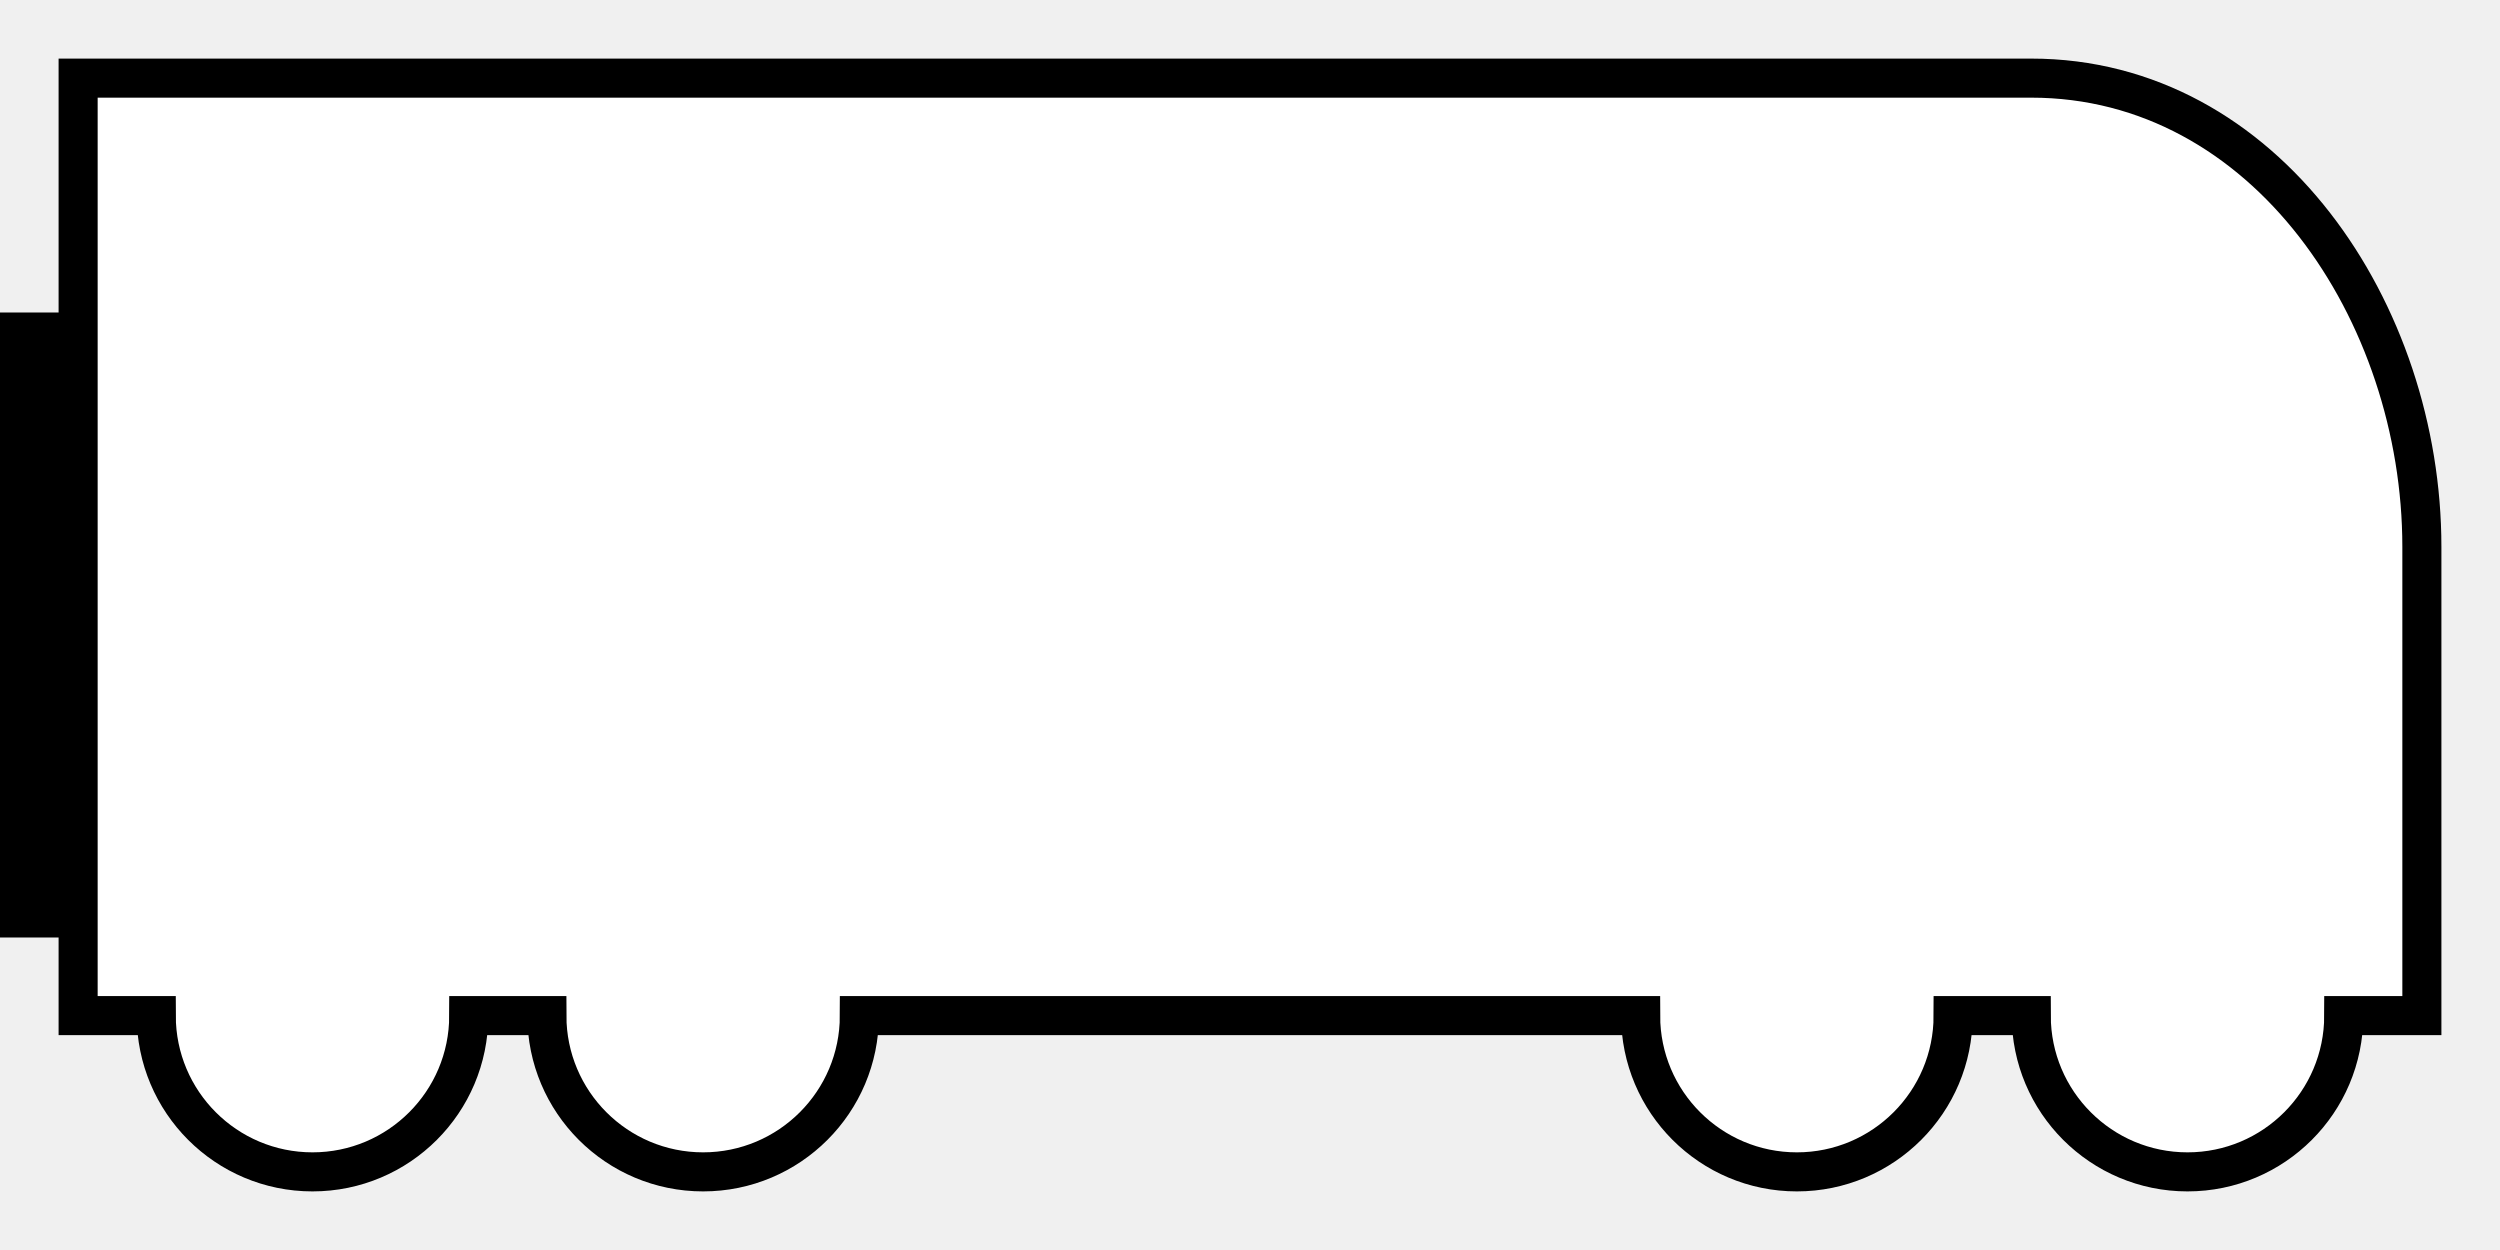
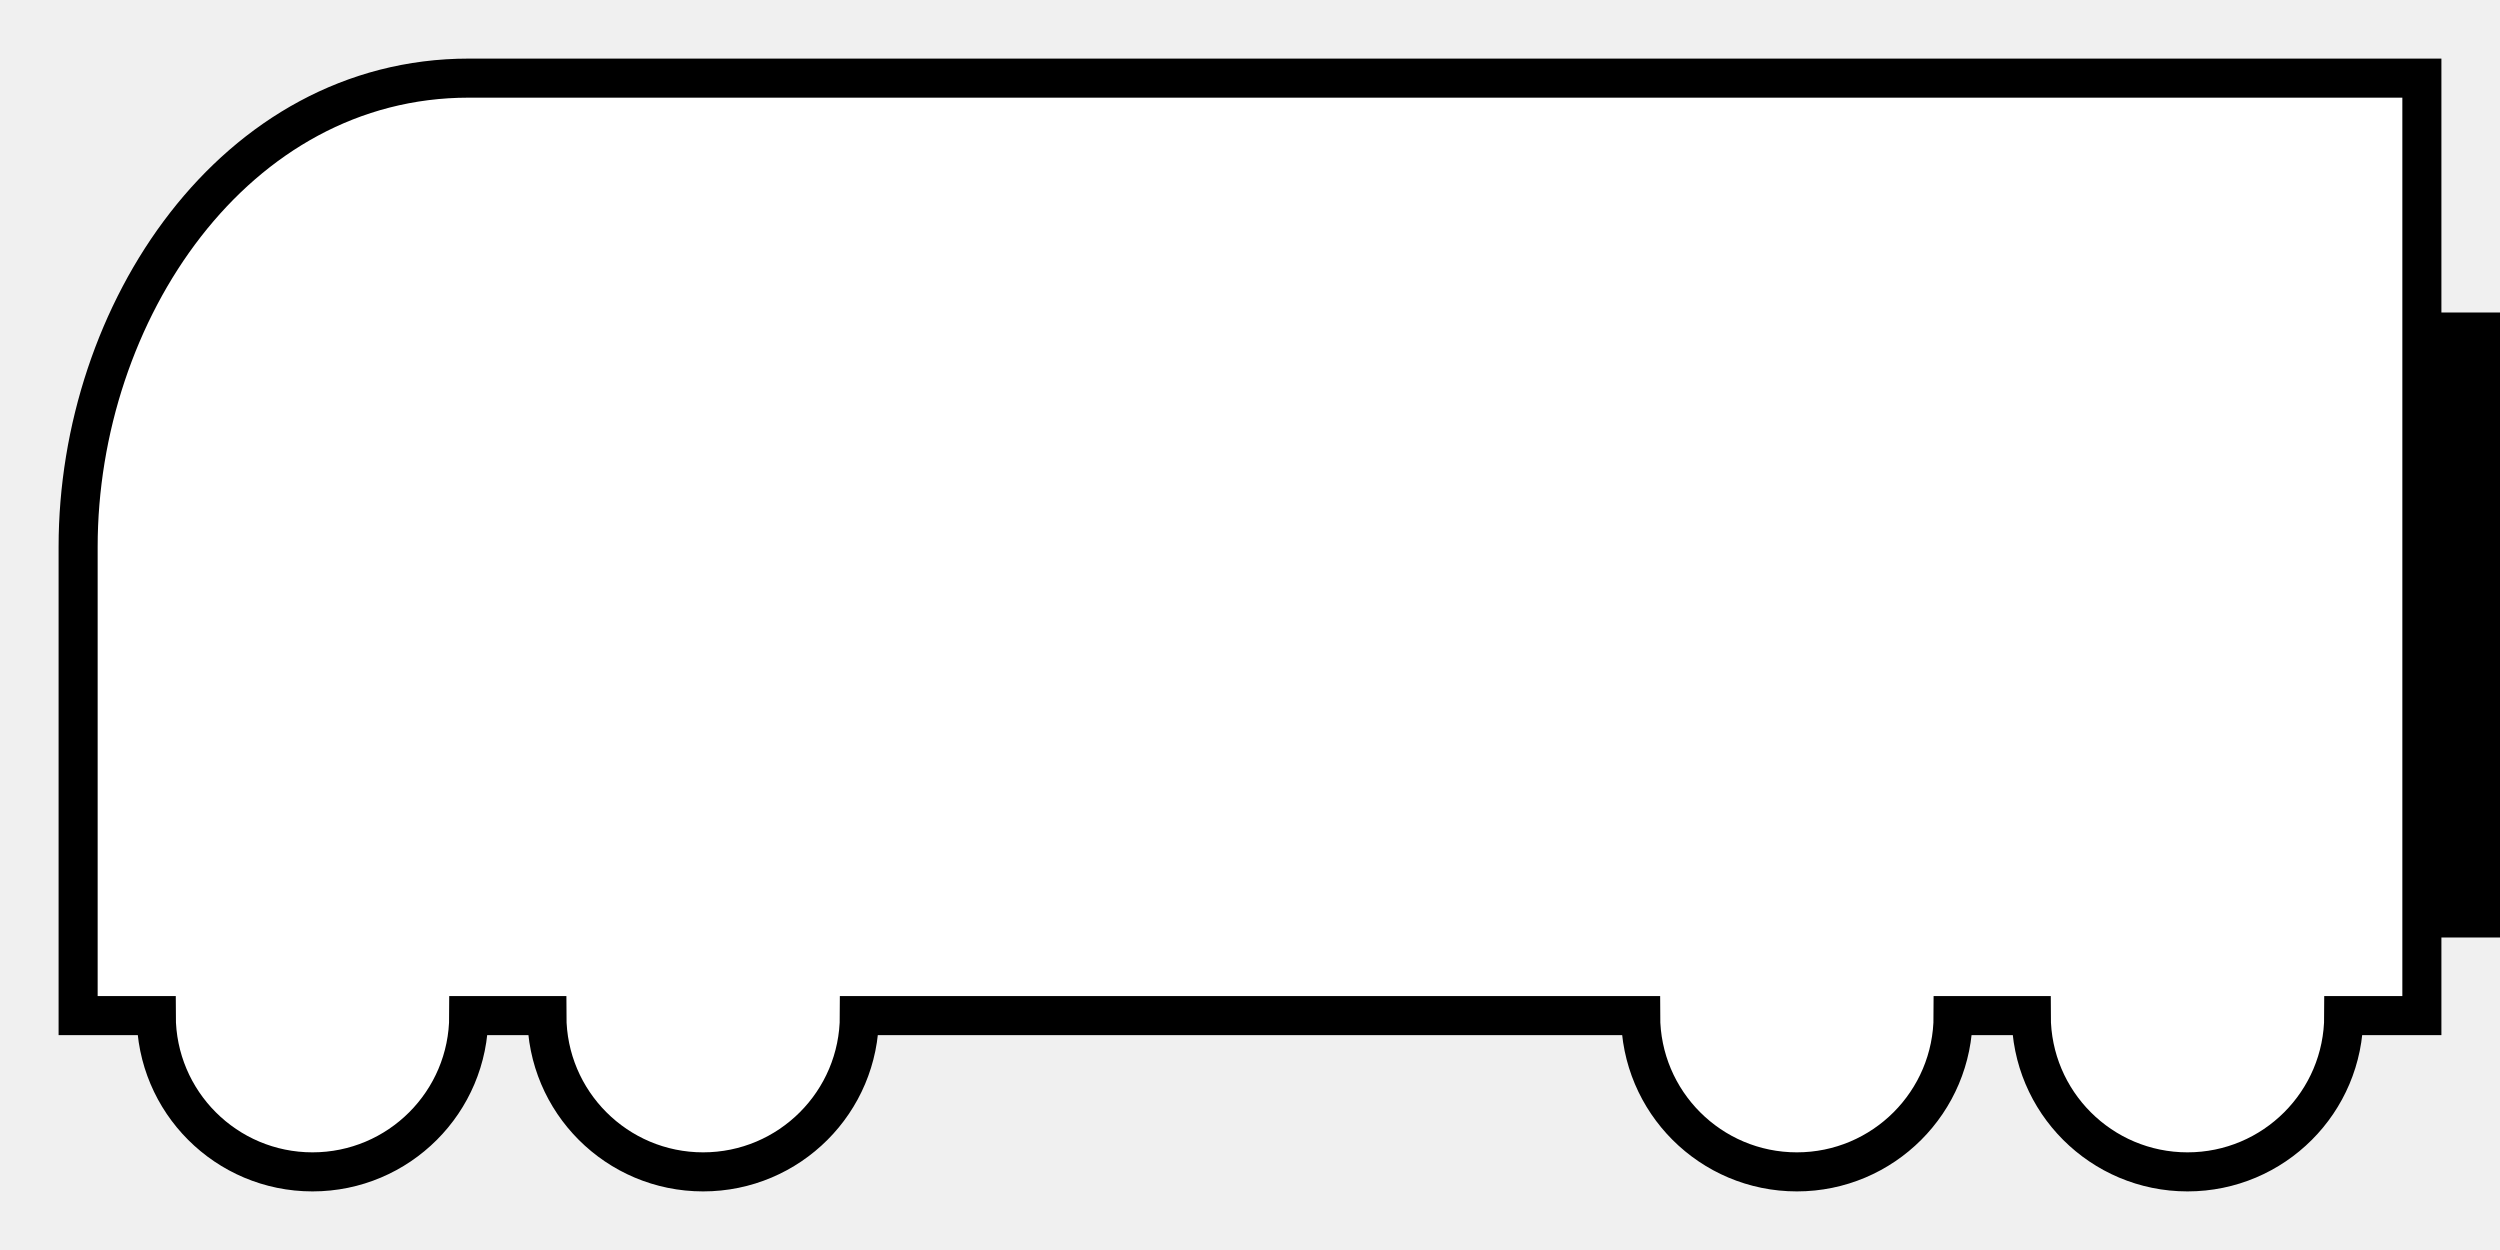
<svg xmlns="http://www.w3.org/2000/svg" width="128" height="64" viewBox="0 0 128 64" version="1.1" id="svg1" xml:space="preserve">
  <defs id="defs1" />
  <g id="layer1">
-     <path style="fill:#af9422;stroke:#000000;stroke-width:4;stroke-dasharray:none" d="M 2,48 V 16" id="path3-8" />
-     <path id="path1-1-8" style="fill:#ffffff;fill-opacity:1;stroke:#000000;stroke-width:2;stroke-dasharray:none;stroke-opacity:1" d="m 104,4 c 12,0 20,12 20,24 l -2e-5,24 h -4 c 0,4.418 -3.582,8 -8,8 -4.418,0 -8,-3.582 -8,-8 h -4 c 0,4.418 -3.582,8 -8,8 -4.418,0 -8,-3.582 -8,-8 h -40 c 0,4.418 -3.582,8 -8,8 -4.418,0 -8,-3.582 -8,-8 H 24 c 0,4.418 -3.582,8 -8,8 -4.418,0 -8,-3.582 -8,-8 H 4 l 10e-6,-48 z" />
+     <path style="fill:#af9422;stroke:#000000;stroke-width:4;stroke-dasharray:none" d="M 126,48 V 16" id="path3-8" />
+     <path id="path1-1-8" style="fill:#ffffff;fill-opacity:1;stroke:#000000;stroke-width:2;stroke-dasharray:none;stroke-opacity:1" d="M 24,4 C 12,4 4,16 4,28 l 5e-6,24 h 4 c 0,4.418 3.582,8 8,8 4.418,0 8,-3.582 8,-8 h 4 c 0,4.418 3.582,8 8,8 4.418,0 8,-3.582 8,-8 h 40 c 0,4.418 3.582,8 8,8 4.418,0 8,-3.582 8,-8 H 104 c 0,4.418 3.582,8 8,8 4.418,0 8,-3.582 8,-8 h 4 l -1e-5,-48 z" />
  </g>
</svg>
